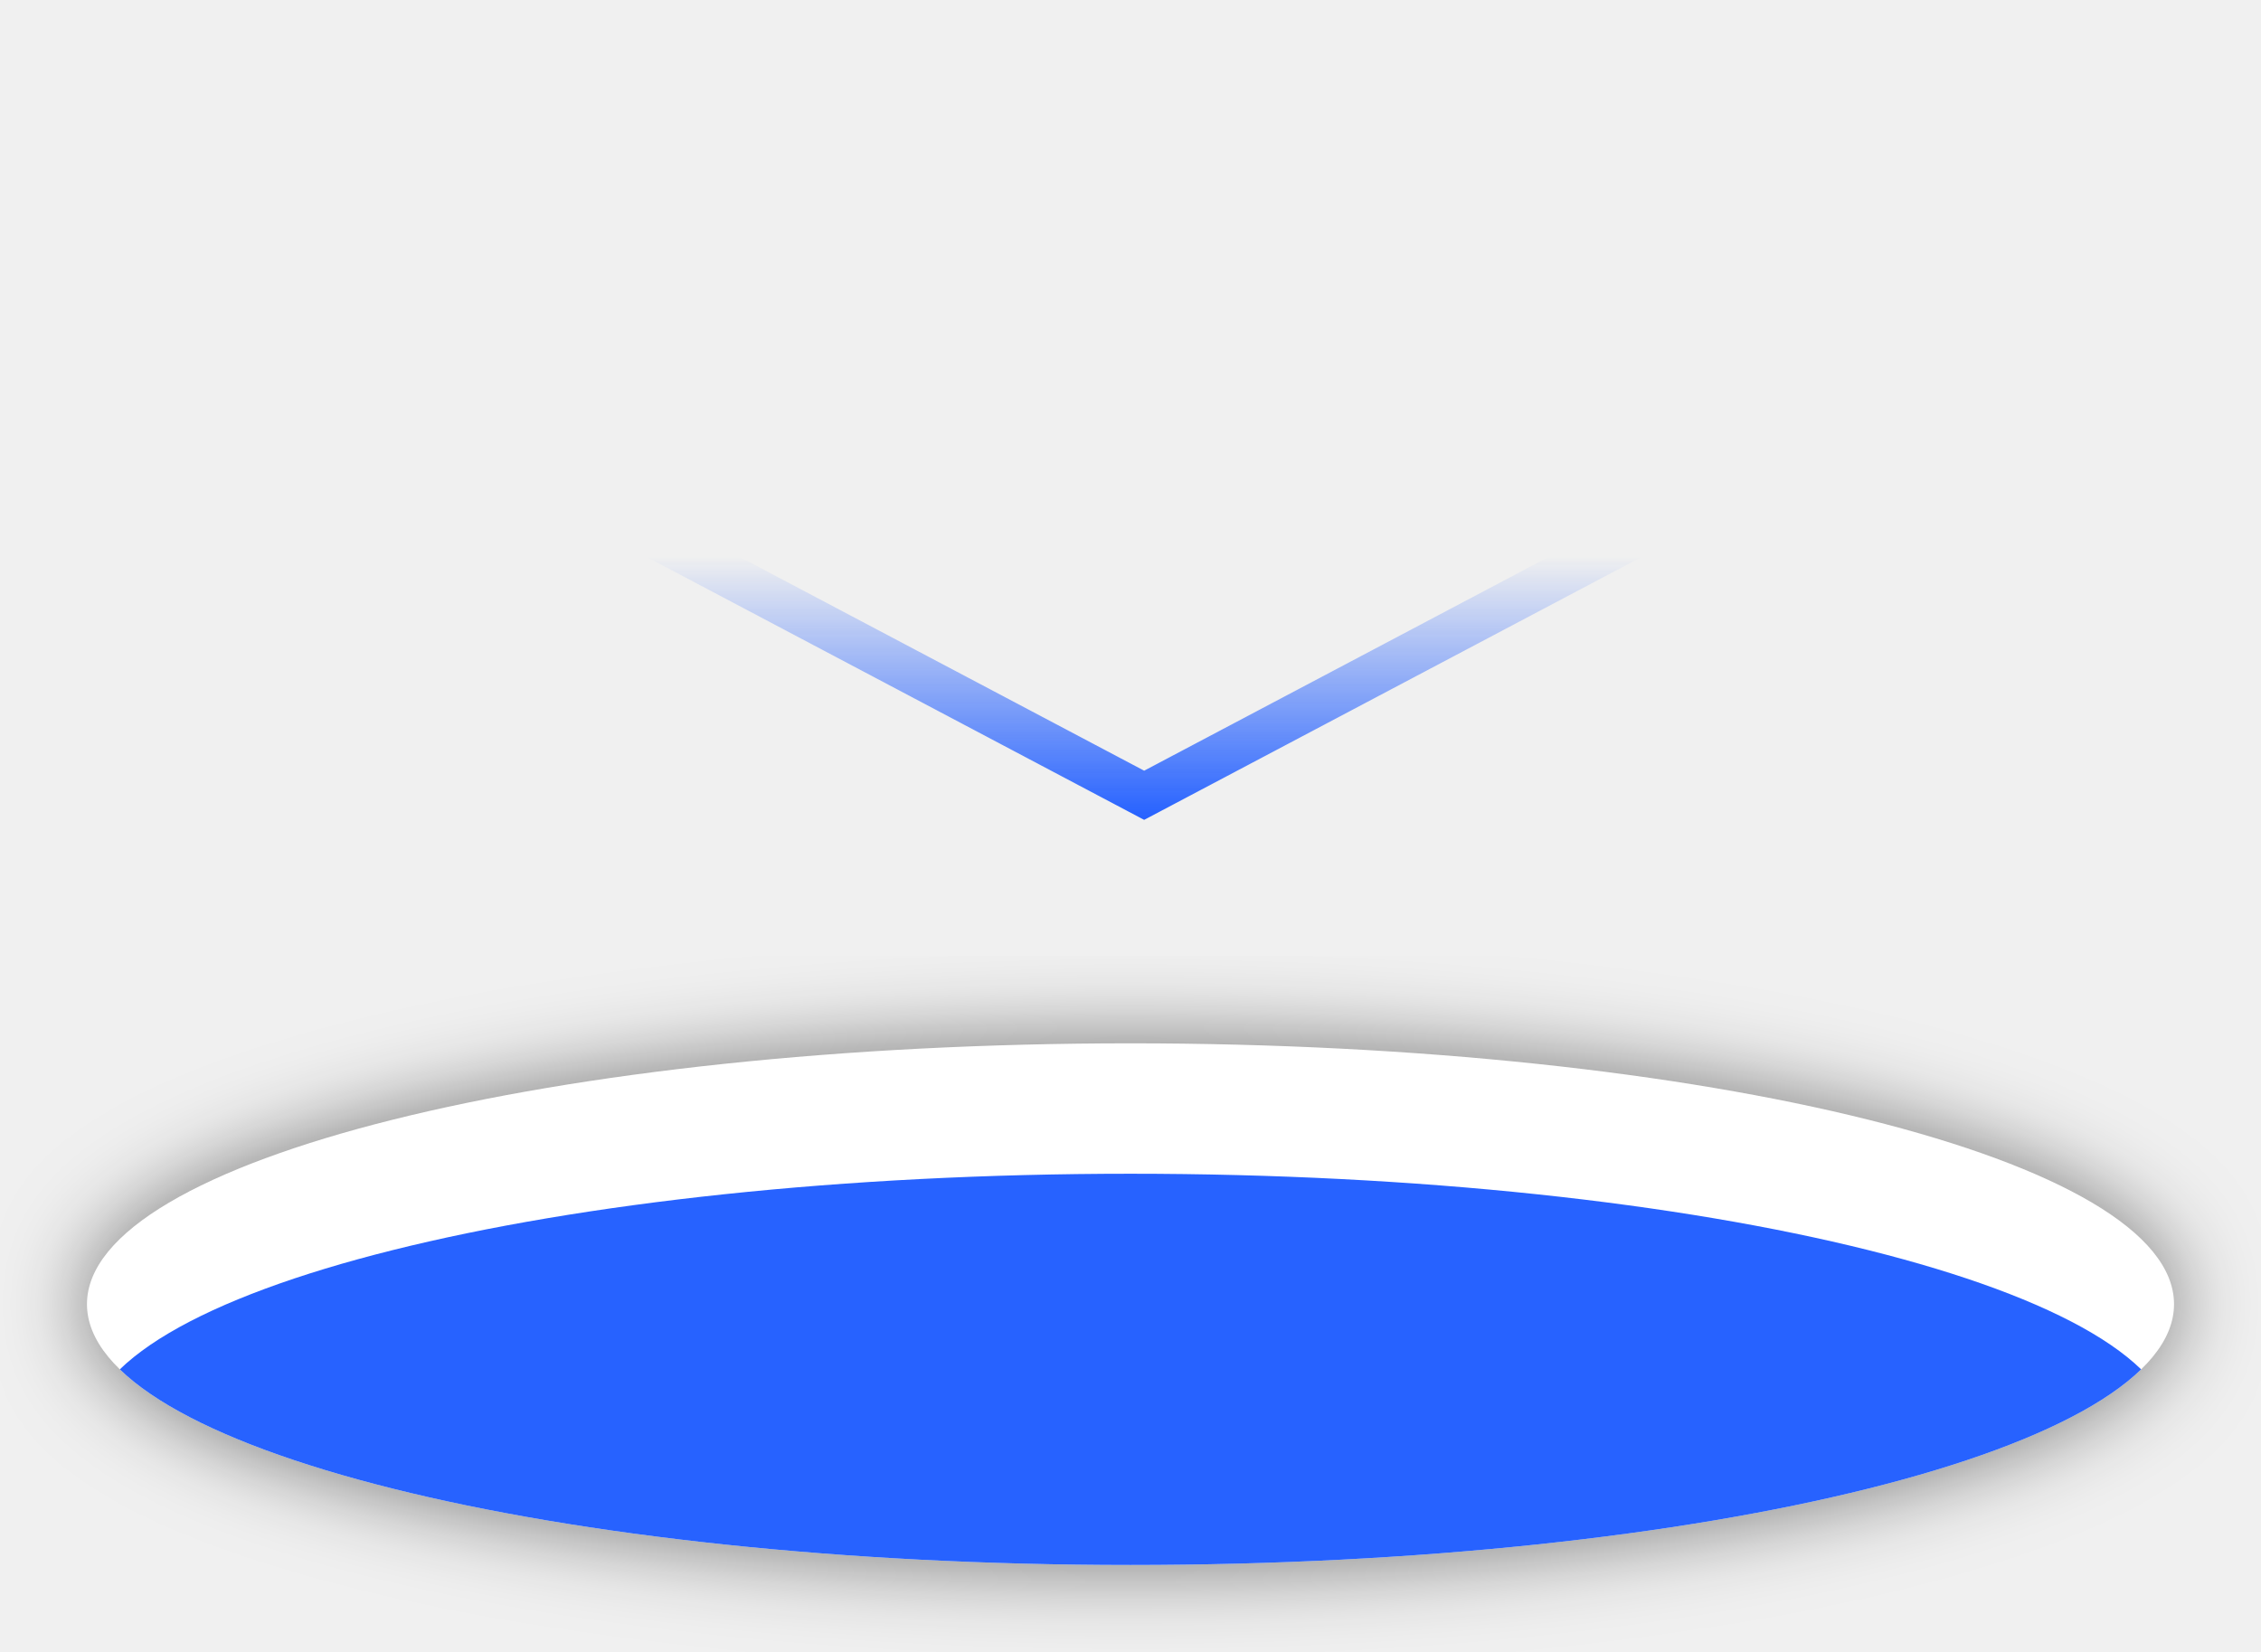
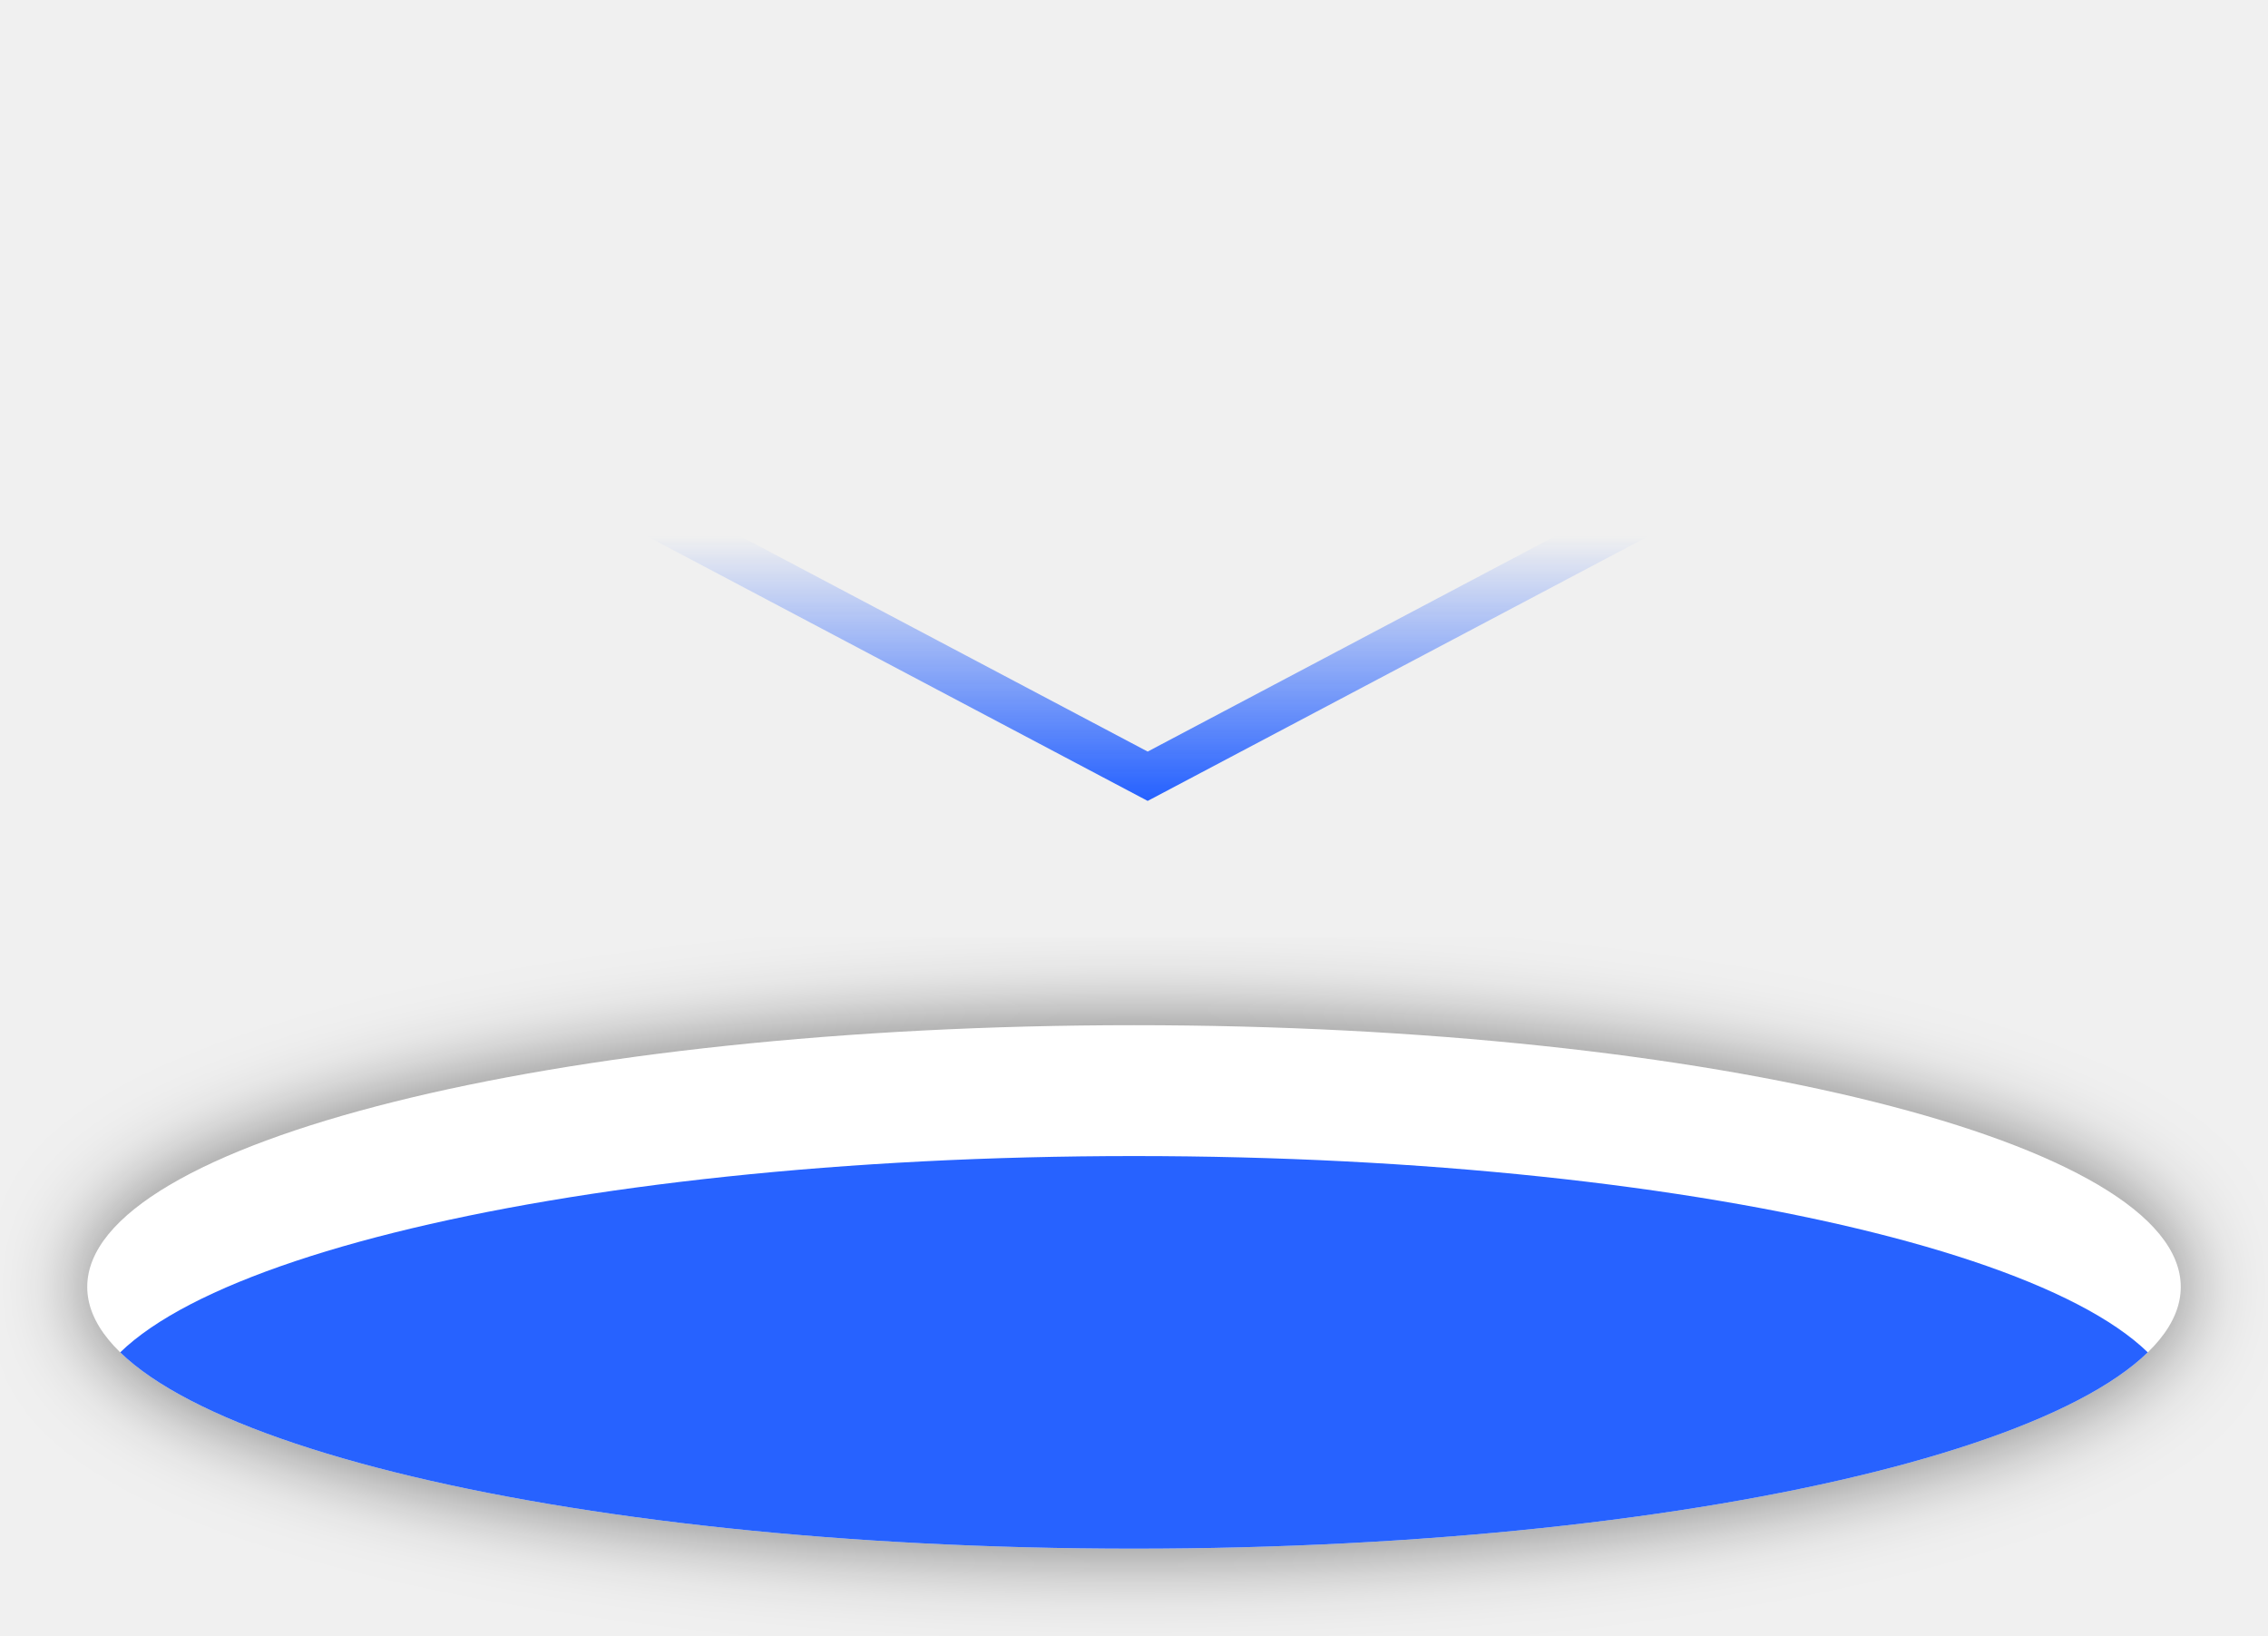
- <svg xmlns="http://www.w3.org/2000/svg" width="52" height="38" viewBox="0 0 52 38" fill="none">
+ <svg xmlns="http://www.w3.org/2000/svg" width="104" height="75" viewBox="0 0 104 75" fill="none">
  <g filter="url(#filter0_d)">
-     <ellipse cx="26" cy="30" rx="24" ry="6" fill="white" />
+     <ellipse cx="52" cy="59.001" rx="48" ry="12" fill="white" />
  </g>
-   <mask id="mask0" mask-type="alpha" maskUnits="userSpaceOnUse" x="2" y="24" width="48" height="12">
-     <ellipse cx="26" cy="30" rx="24" ry="6" fill="#C4C4C4" />
+   <mask id="mask0" mask-type="alpha" maskUnits="userSpaceOnUse" x="4" y="47" width="96" height="25">
+     <ellipse cx="52" cy="59.001" rx="48" ry="12" fill="#C4C4C4" />
  </mask>
  <g mask="url(#mask0)">
-     <ellipse cx="26" cy="33" rx="24" ry="6" fill="#2762FF" />
+     <ellipse cx="52" cy="65.001" rx="48" ry="12" fill="#2762FF" />
  </g>
-   <path d="M37.627 12.314L26.314 18.294L15 12.314" stroke="url(#paint0_linear)" />
+   <path d="M75.255 23.628L52.627 35.588L30 23.628" stroke="url(#paint0_linear)" stroke-width="2" />
  <defs>
-     <filter id="filter0_d" x="0" y="22" width="52" height="16" filterUnits="userSpaceOnUse" color-interpolation-filters="sRGB">
+     <filter id="filter0_d" x="0" y="43.001" width="104" height="32" filterUnits="userSpaceOnUse" color-interpolation-filters="sRGB">
      <feFlood flood-opacity="0" result="BackgroundImageFix" />
      <feColorMatrix in="SourceAlpha" type="matrix" values="0 0 0 0 0 0 0 0 0 0 0 0 0 0 0 0 0 0 127 0" />
      <feOffset />
-       <feGaussianBlur stdDeviation="1" />
+       <feGaussianBlur stdDeviation="2" />
      <feColorMatrix type="matrix" values="0 0 0 0 0 0 0 0 0 0 0 0 0 0 0 0 0 0 0.5 0" />
      <feBlend mode="normal" in2="BackgroundImageFix" result="effect1_dropShadow" />
      <feBlend mode="normal" in="SourceGraphic" in2="effect1_dropShadow" result="shape" />
    </filter>
-     <linearGradient id="paint0_linear" x1="20.657" y1="18.791" x2="20.657" y2="12.791" gradientUnits="userSpaceOnUse">
+     <linearGradient id="paint0_linear" x1="41.314" y1="36.582" x2="41.314" y2="24.582" gradientUnits="userSpaceOnUse">
      <stop stop-color="#2762FF" />
      <stop offset="1" stop-color="#2762FF" stop-opacity="0" />
    </linearGradient>
  </defs>
</svg>
